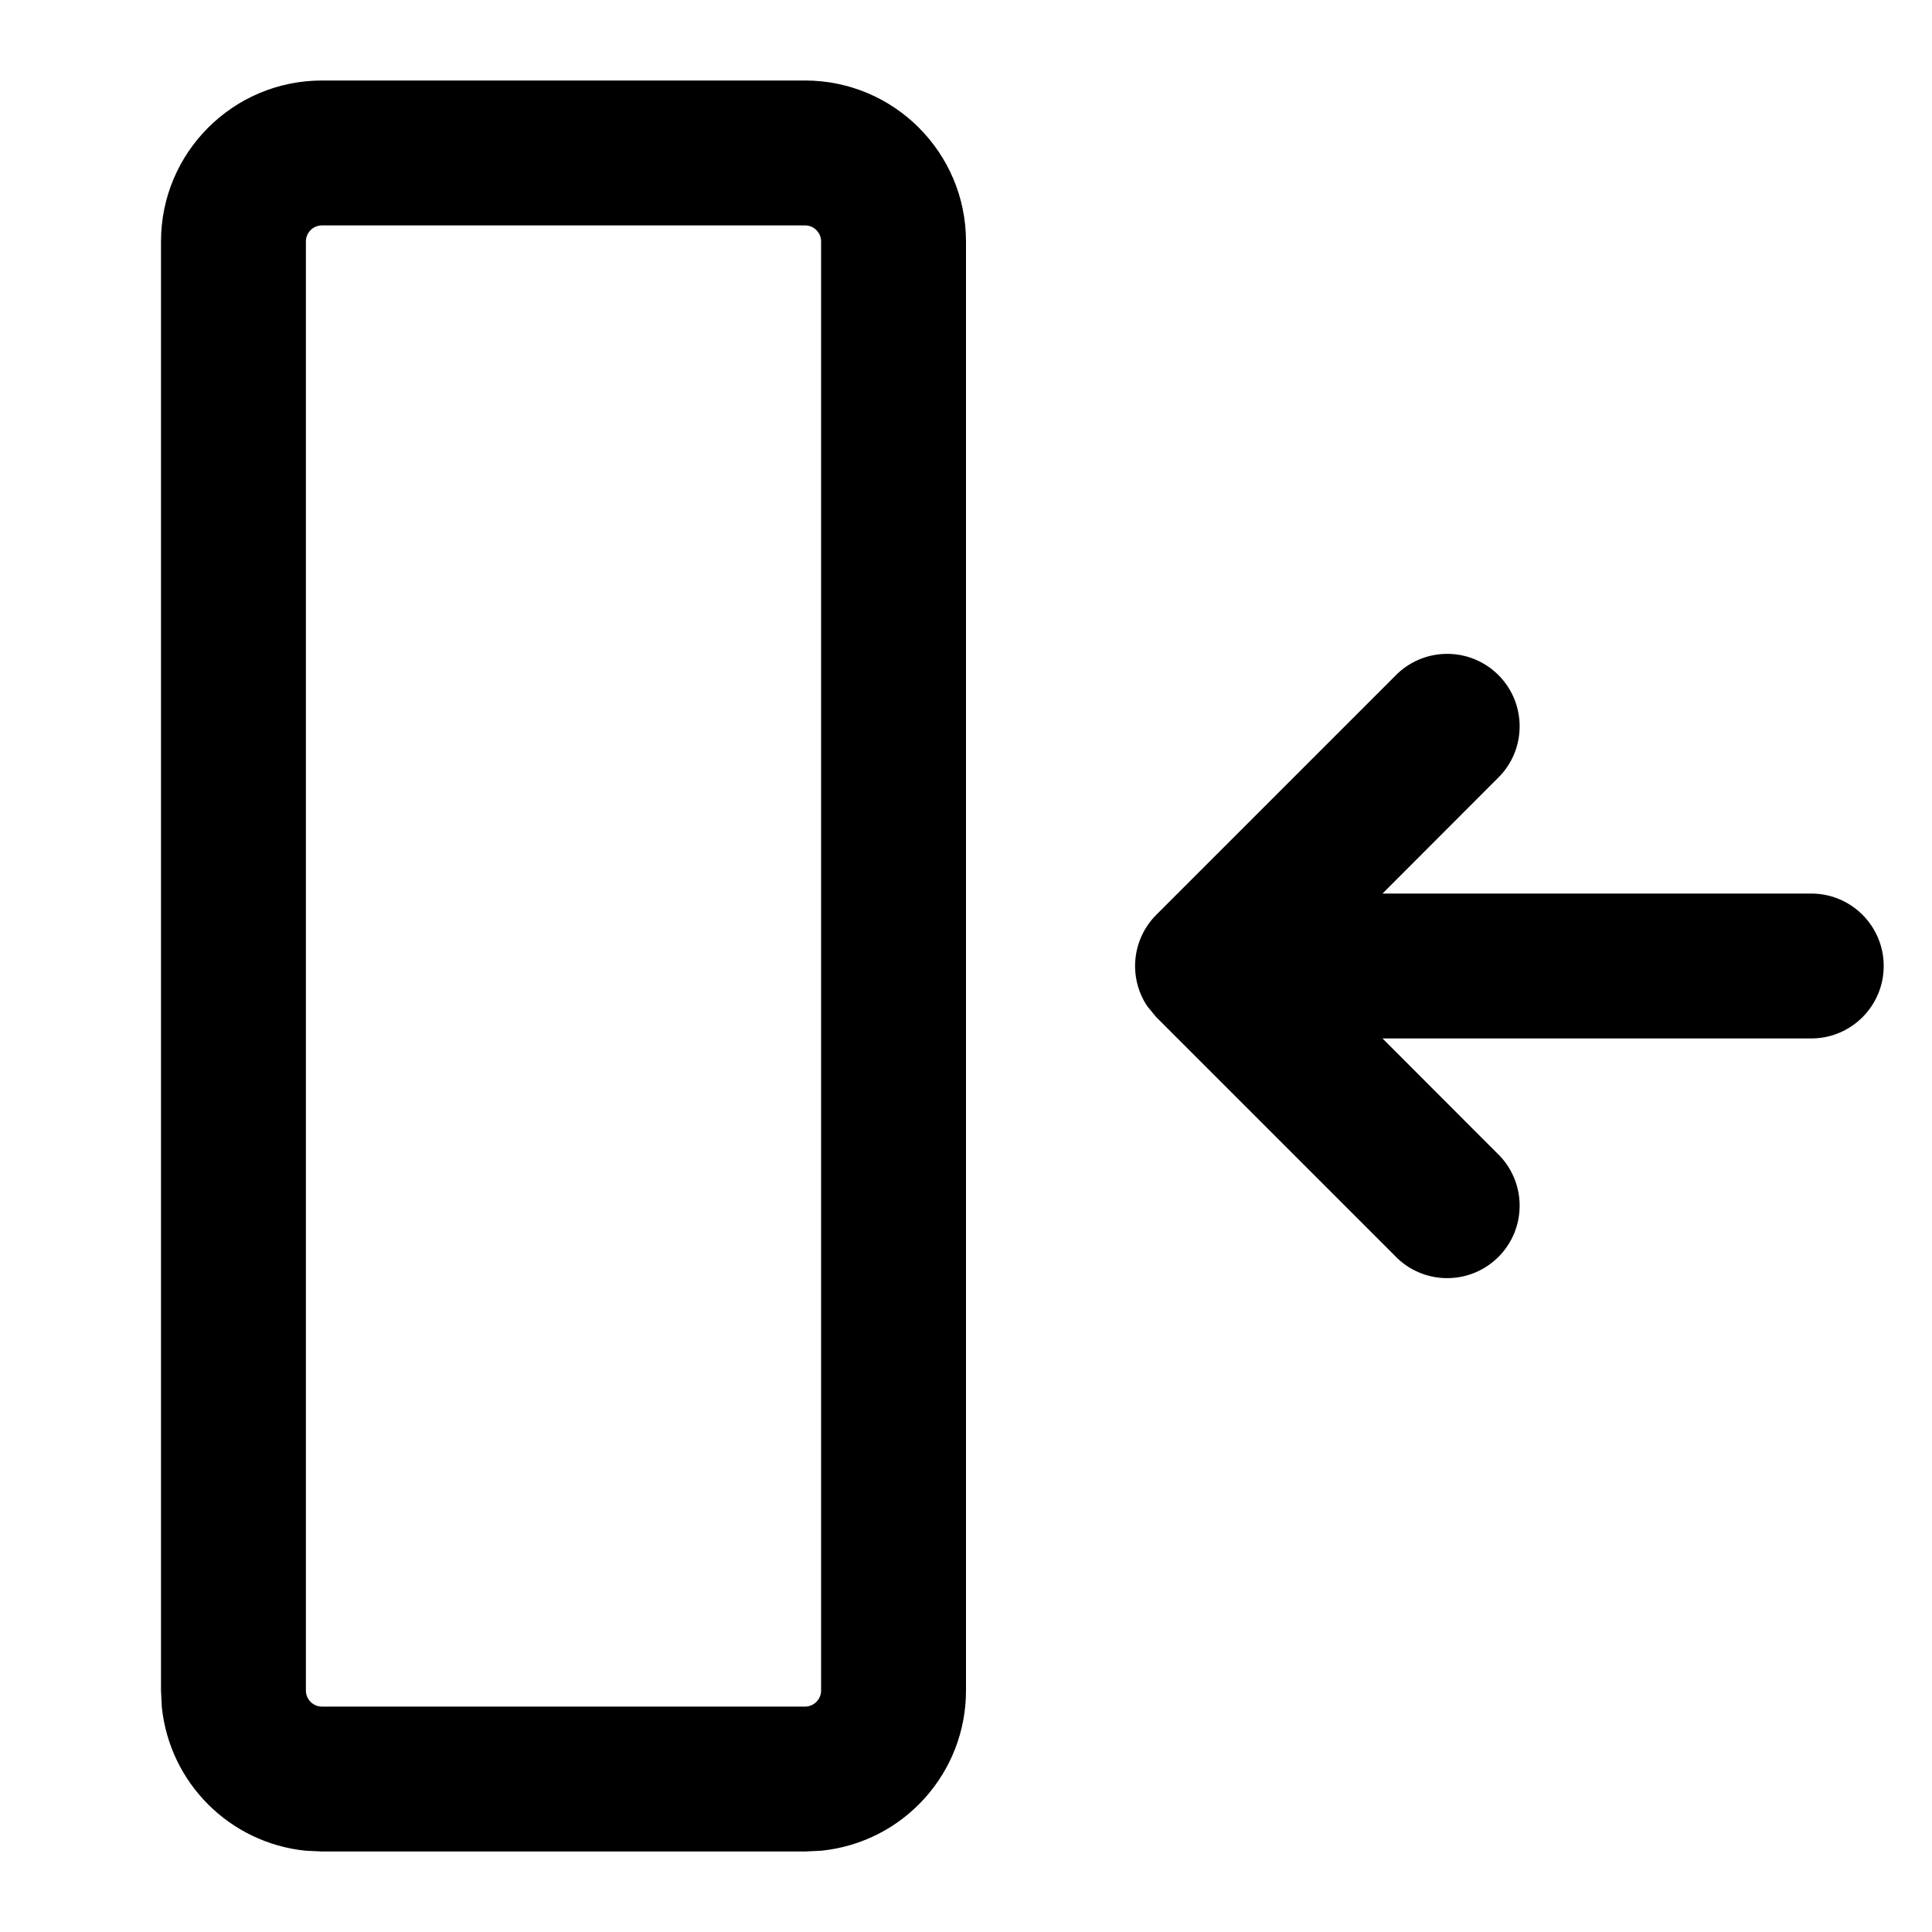
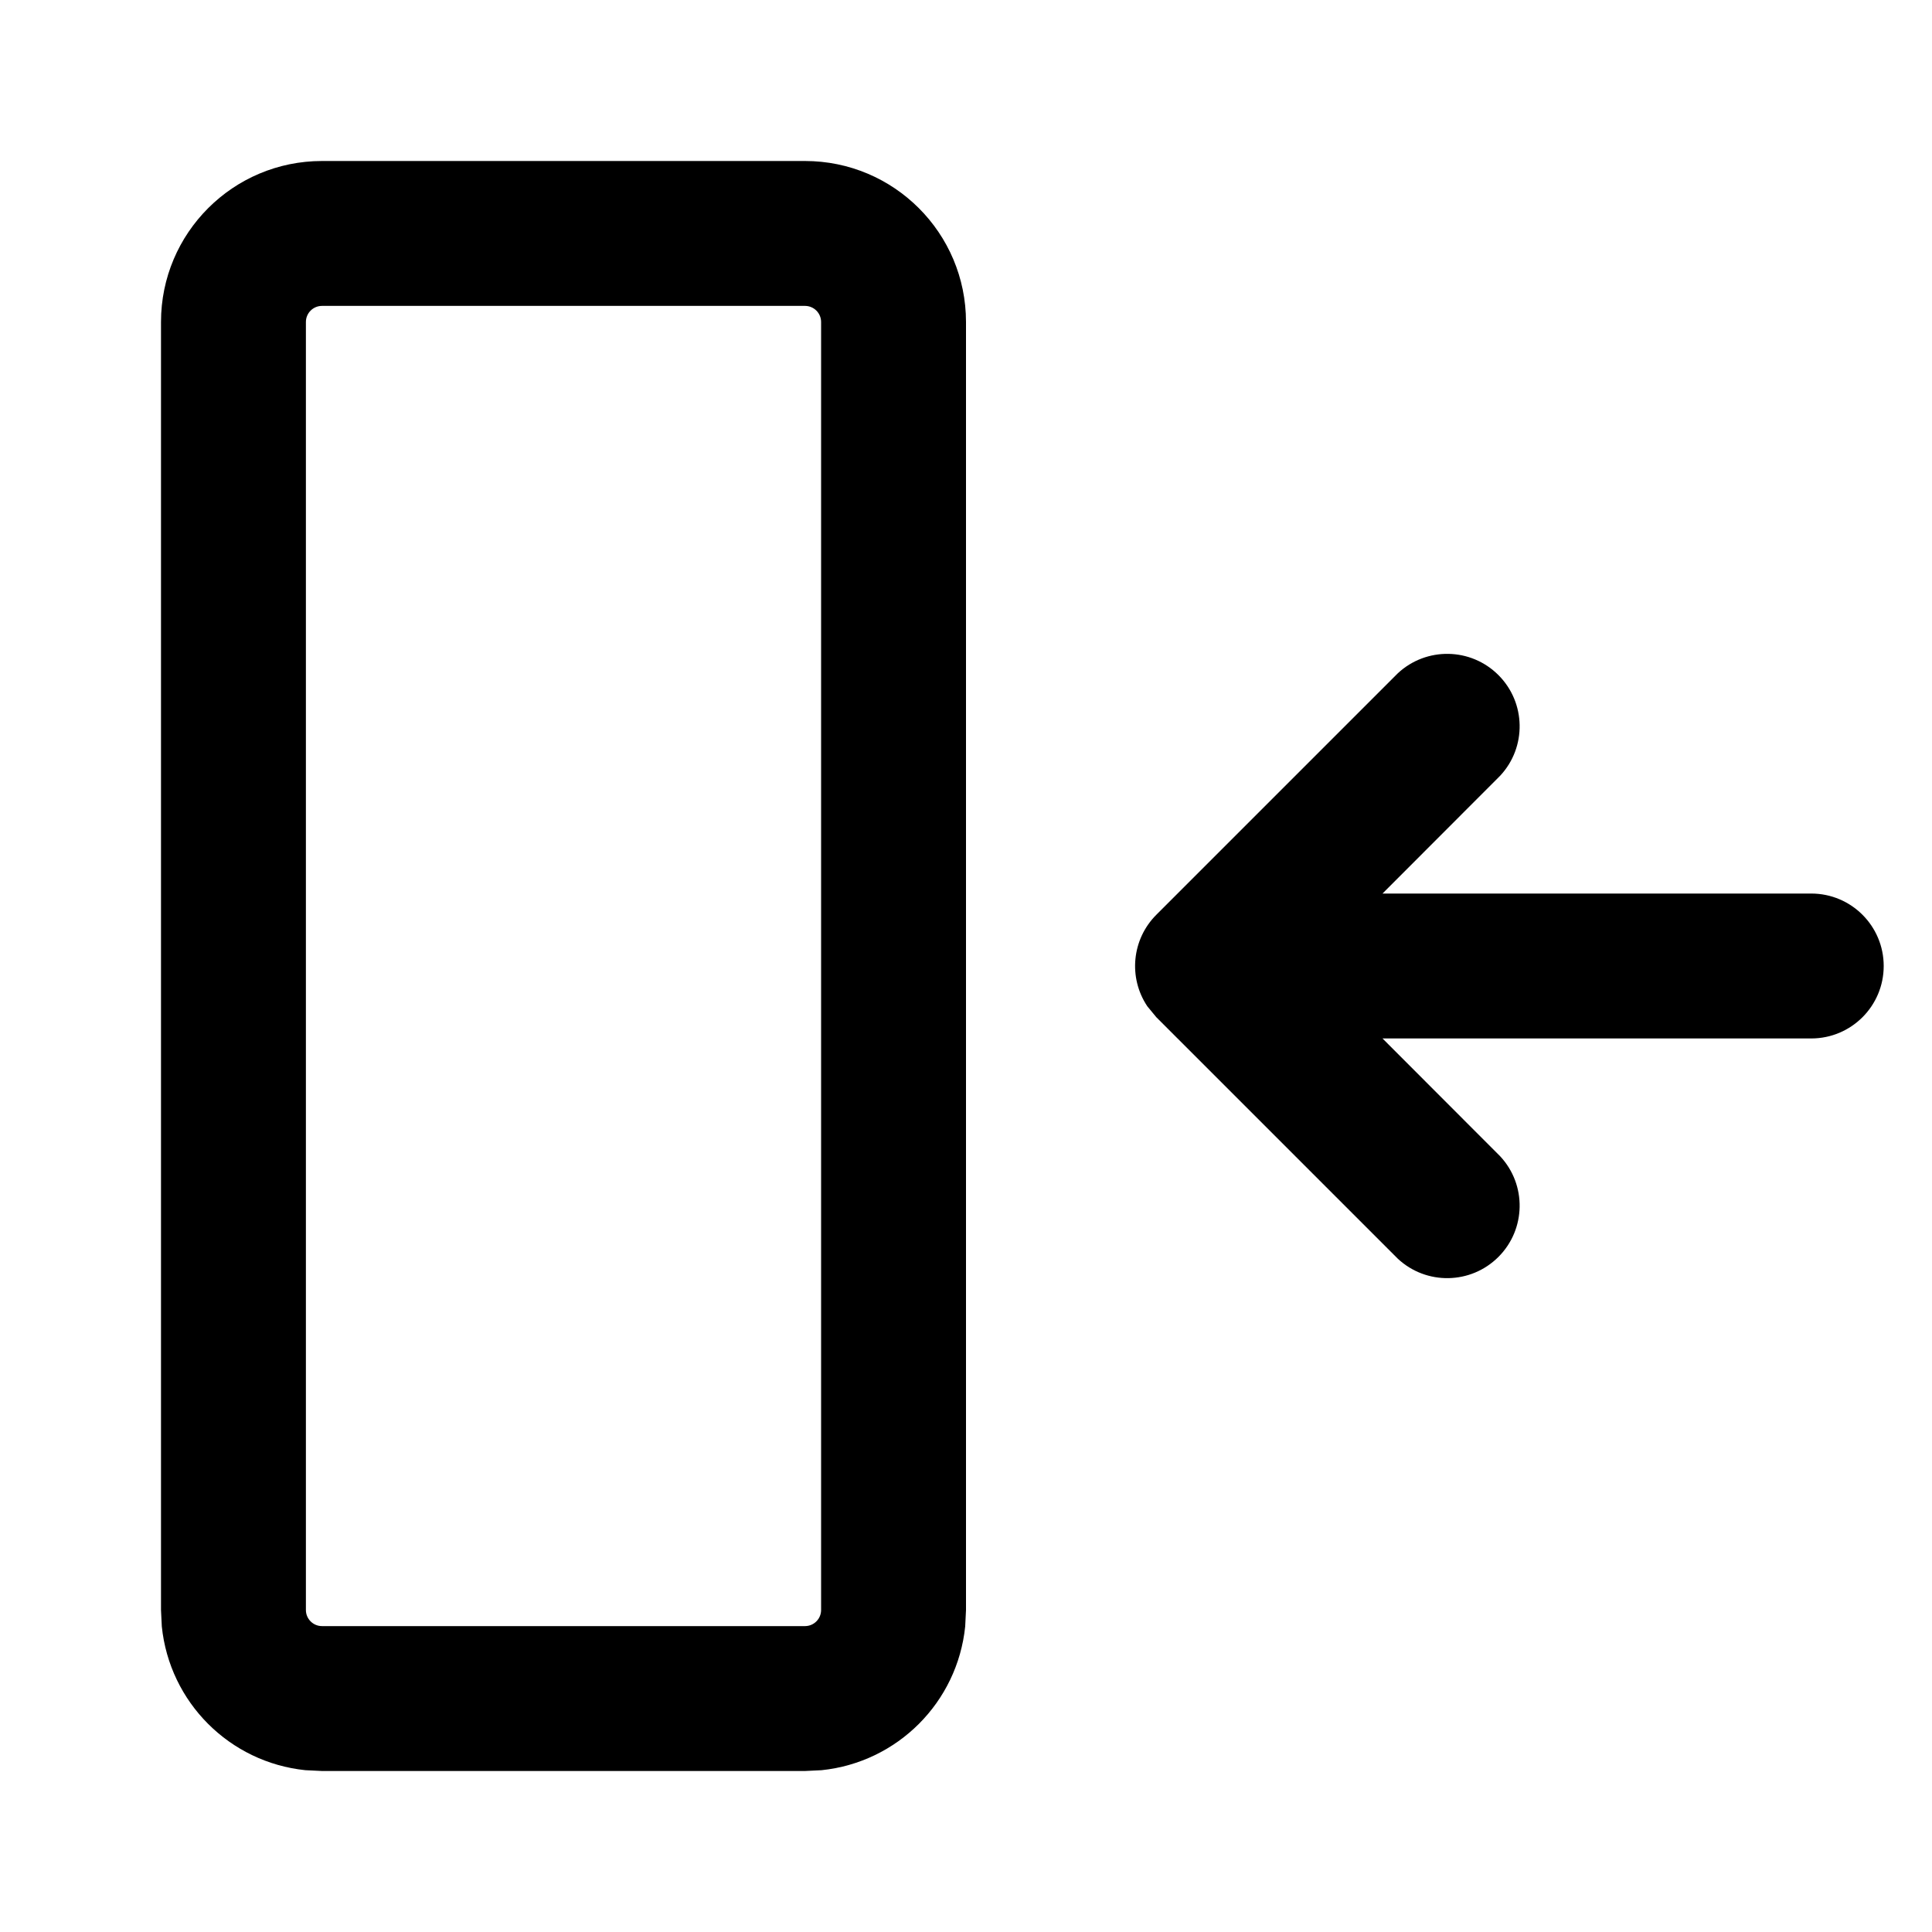
<svg xmlns="http://www.w3.org/2000/svg" width="12" height="12" fill="currentColor">
-   <path fill="currentColor" d="M5 10.6v.9H2v-.9zm.1-.1v-9a.1.1 0 0 0-.1-.1H2a.1.1 0 0 0-.1.1v9a.1.1 0 0 0 .1.1v.9l-.103-.005a1 1 0 0 1-.892-.893L1 10.5v-9a1 1 0 0 1 1-1h3a1 1 0 0 1 1 1v9a1 1 0 0 1-.897.995L5 11.5v-.9a.1.1 0 0 0 .1-.1m6.15-4.05H8.587l.731.732a.45.45 0 0 1-.636.636l-1.5-1.5-.056-.068a.45.45 0 0 1 .056-.568l1.5-1.5a.45.45 0 0 1 .636.636l-.731.732h2.663a.45.45 0 0 1 0 .9" />
+   <path fill="currentColor" fill-rule="evenodd" d="M5 1a1 1 0 0 1 1 1v8l-.005.102a1 1 0 0 1-.892.893L5 11H2l-.103-.005a1 1 0 0 1-.892-.893L1 10V2a1 1 0 0 1 1-1zm-3 .9a.1.1 0 0 0-.1.1v8a.1.1 0 0 0 .1.1h3a.1.1 0 0 0 .1-.1V2a.1.1 0 0 0-.1-.1z" clip-rule="evenodd" />
+   <path fill="currentColor" d="M8.682 4.182a.45.45 0 0 1 .636.636l-.731.732h2.663a.45.45 0 0 1 0 .9H8.587l.731.732a.45.45 0 0 1-.636.636l-1.5-1.5-.056-.068a.45.45 0 0 1 .056-.568z" />
</svg>
